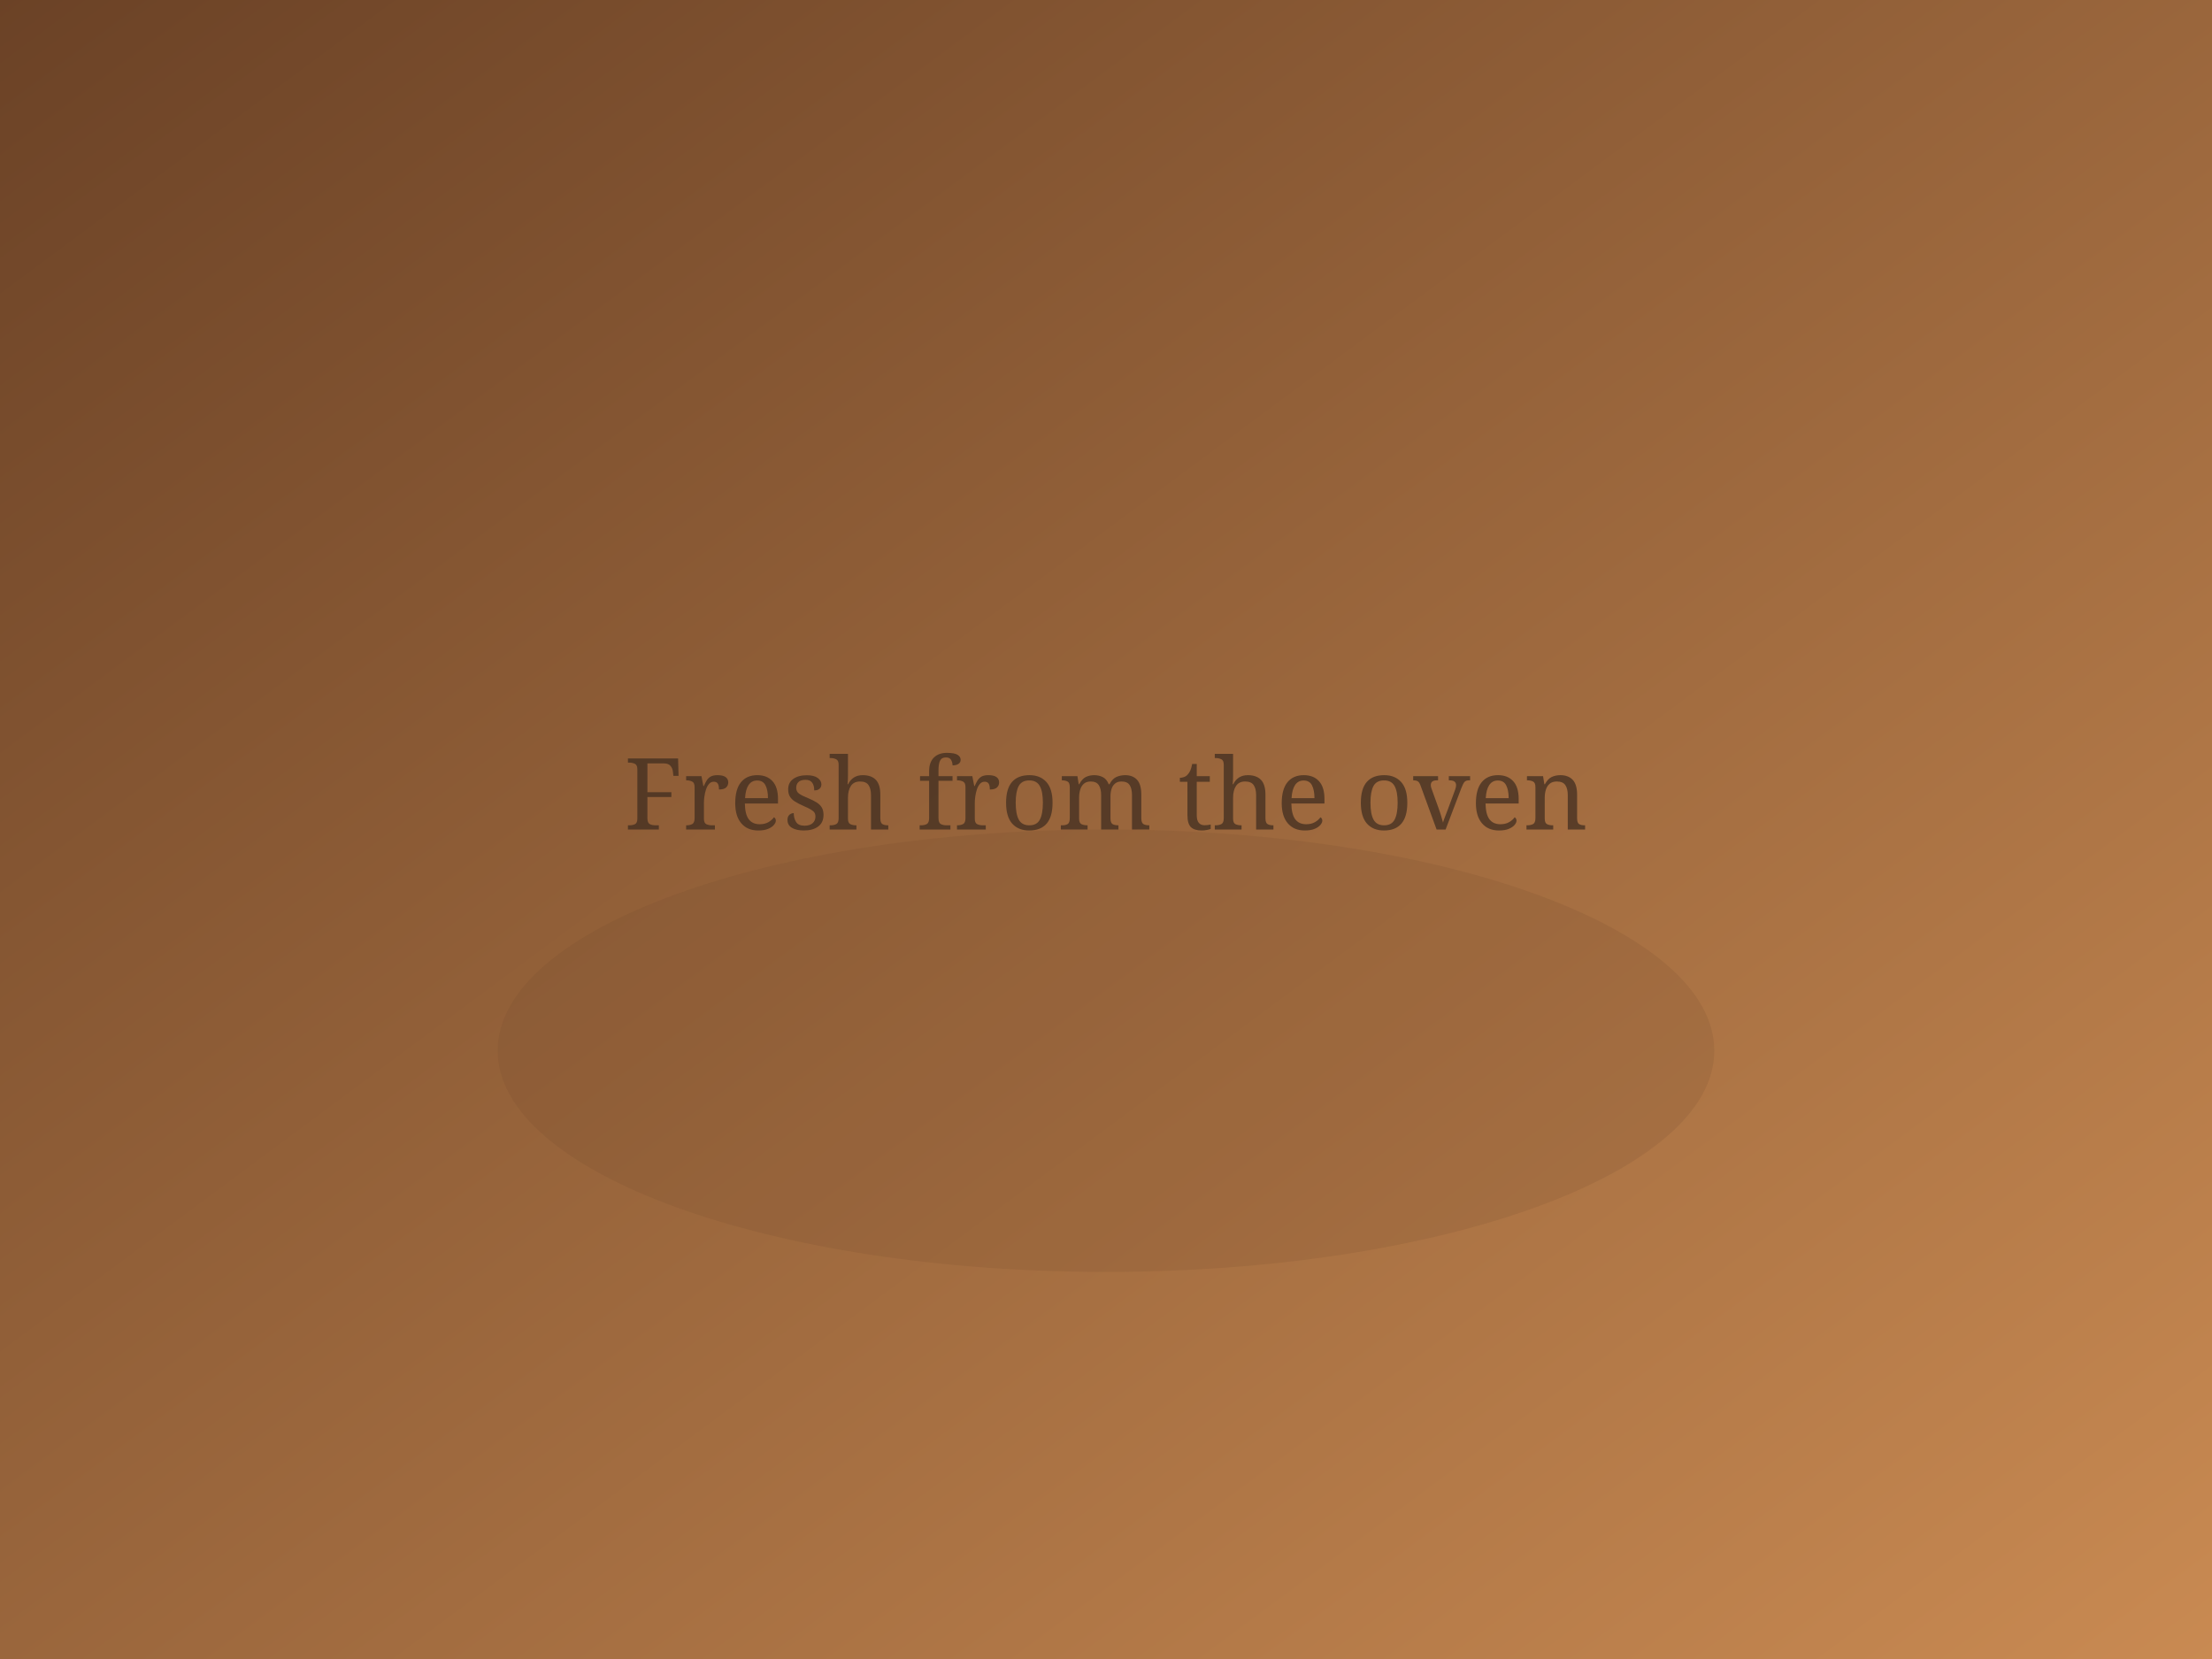
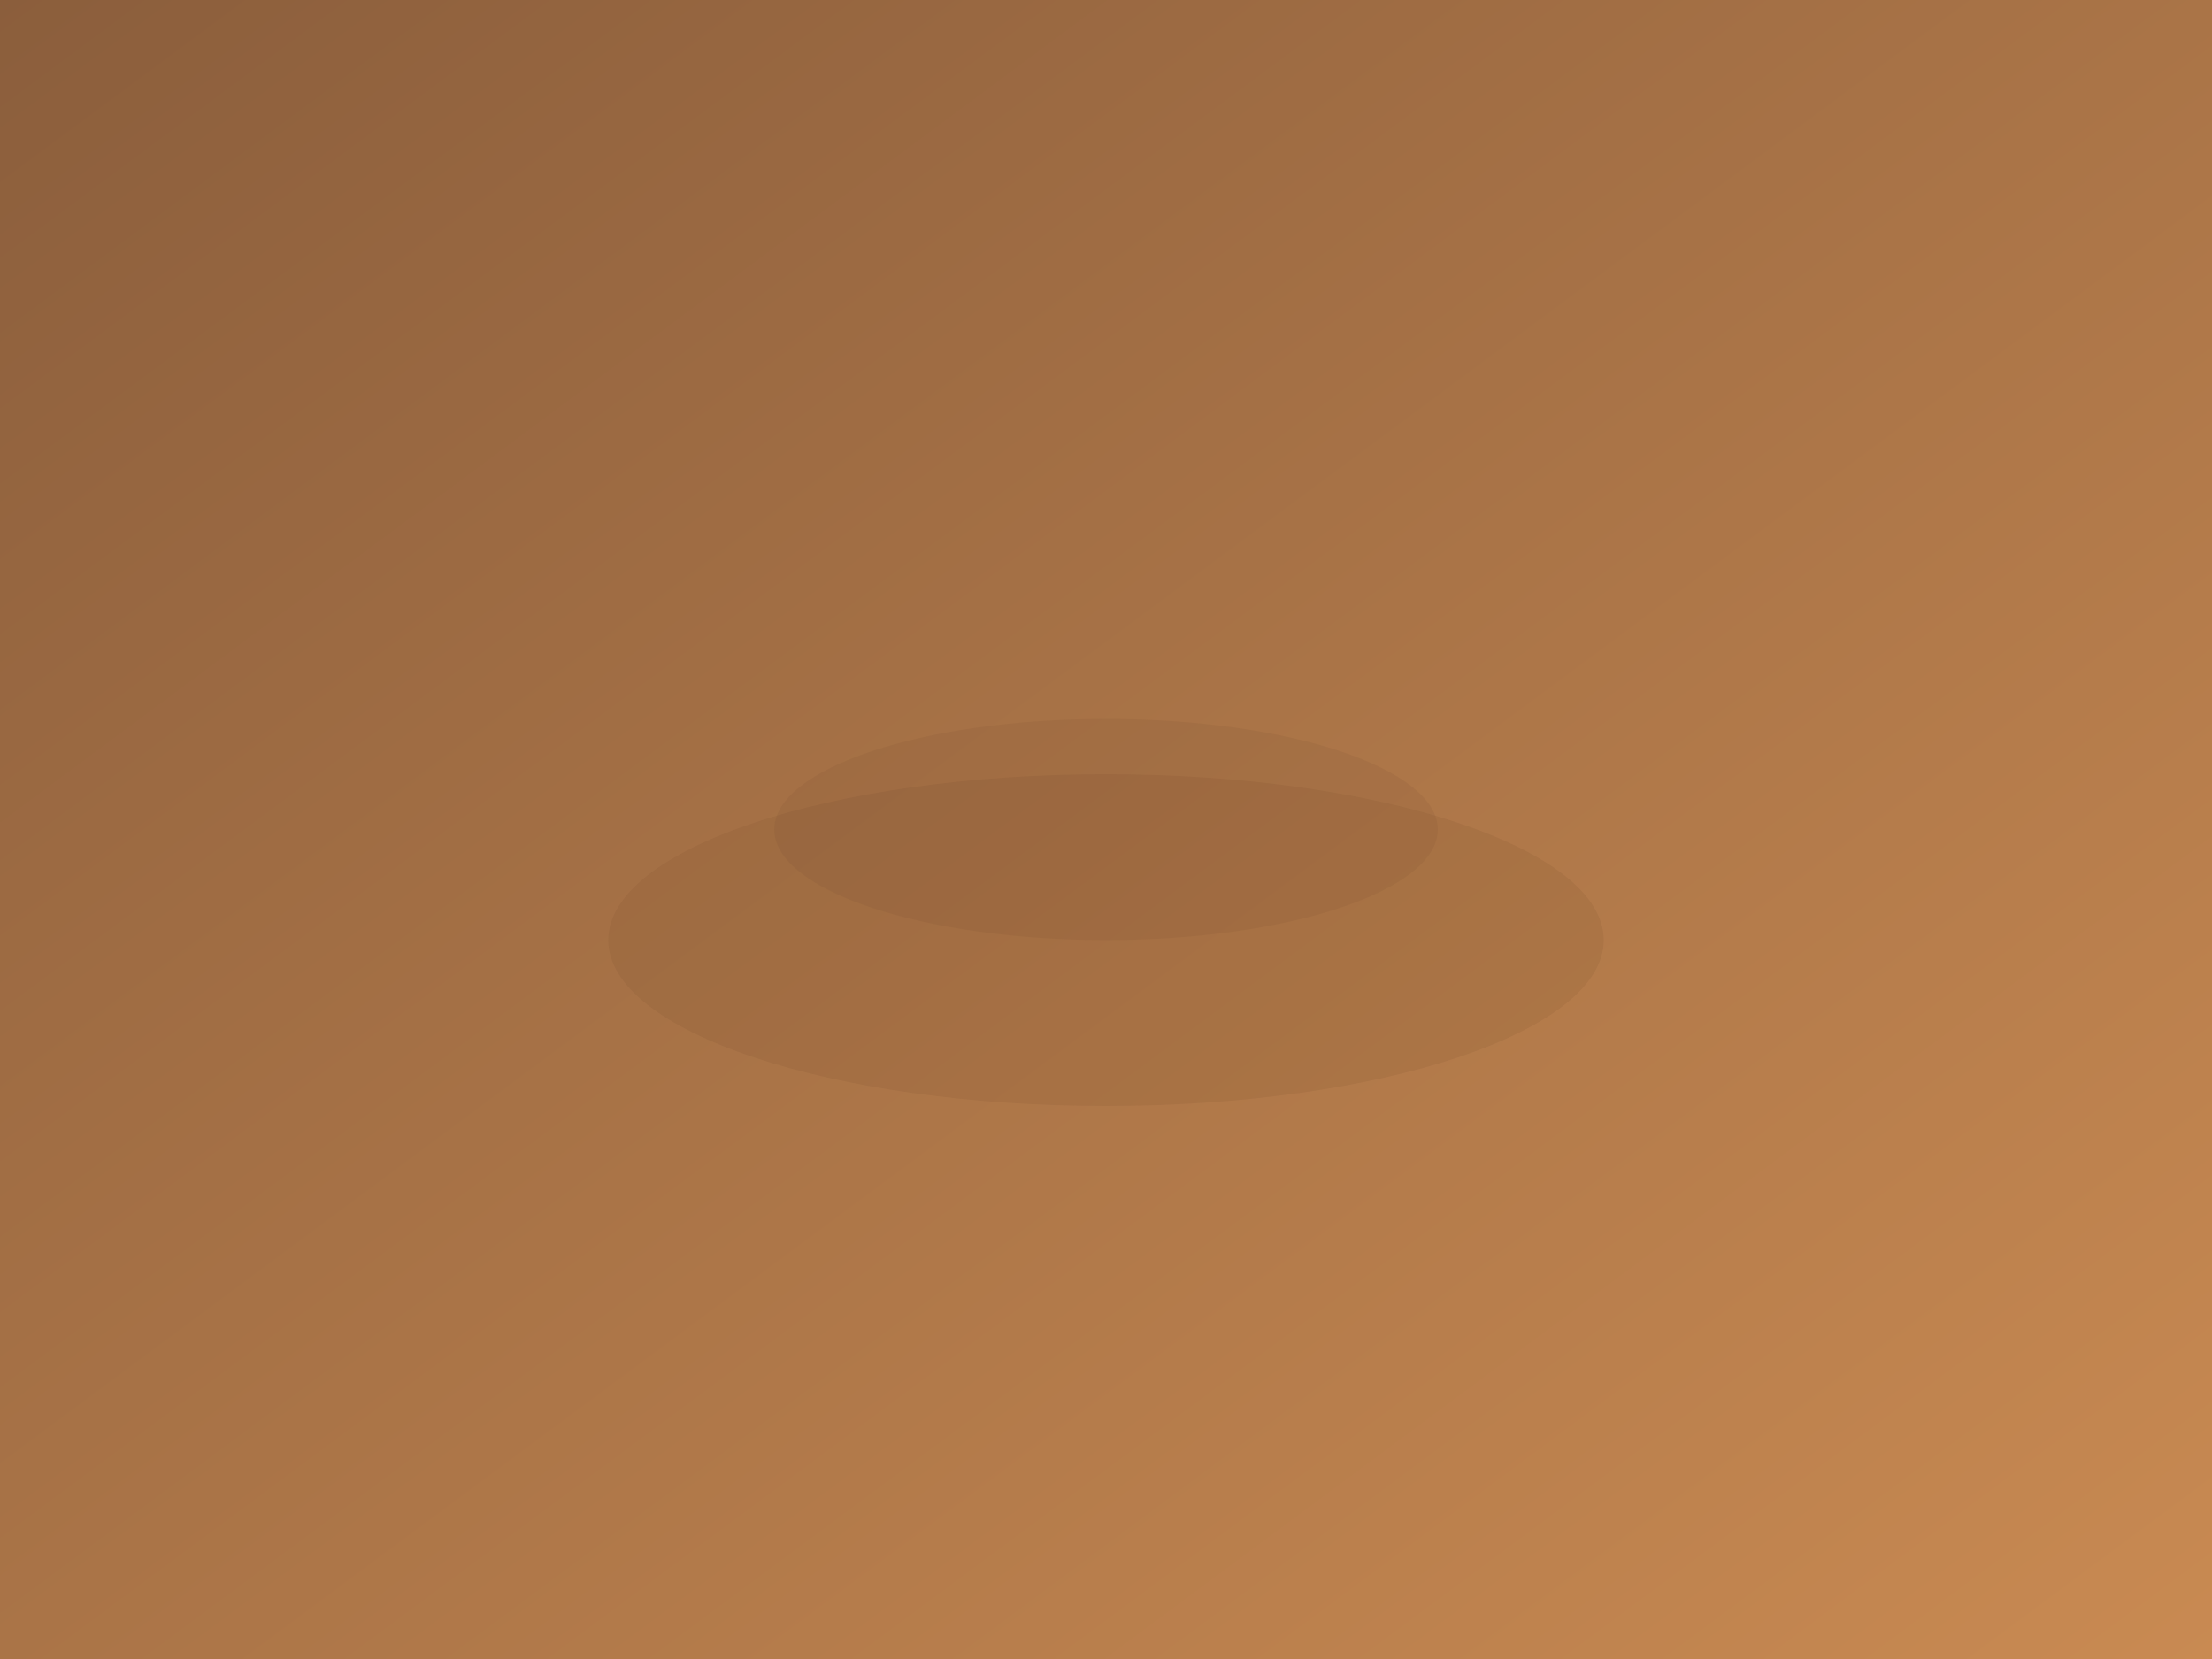
<svg xmlns="http://www.w3.org/2000/svg" width="800" height="600" viewBox="0 0 800 600" role="img" aria-label="Fresh from the oven">
  <defs>
    <linearGradient id="g" x1="0" y1="0" x2="1" y2="1">
-       <stop offset="0%" stop-color="#6B4226" />
+       <stop offset="0%" stop-color="#8B5E3C" />
      <stop offset="100%" stop-color="#C98A52" />
    </linearGradient>
  </defs>
  <rect width="800" height="600" fill="url(#g)" />
-   <ellipse cx="400" cy="380" rx="220" ry="80" fill="#6B4226" opacity="0.15" />
-   <text x="400" y="300" text-anchor="middle" font-family="Georgia, serif" font-size="36" fill="#3B2A1E" opacity="0.7">Fresh from the oven</text>
+   <ellipse cx="400" cy="340" rx="180" ry="60" fill="#6B4226" opacity="0.12" />
+   <ellipse cx="400" cy="300" rx="120" ry="40" fill="#6B4226" opacity="0.1" />
</svg>
